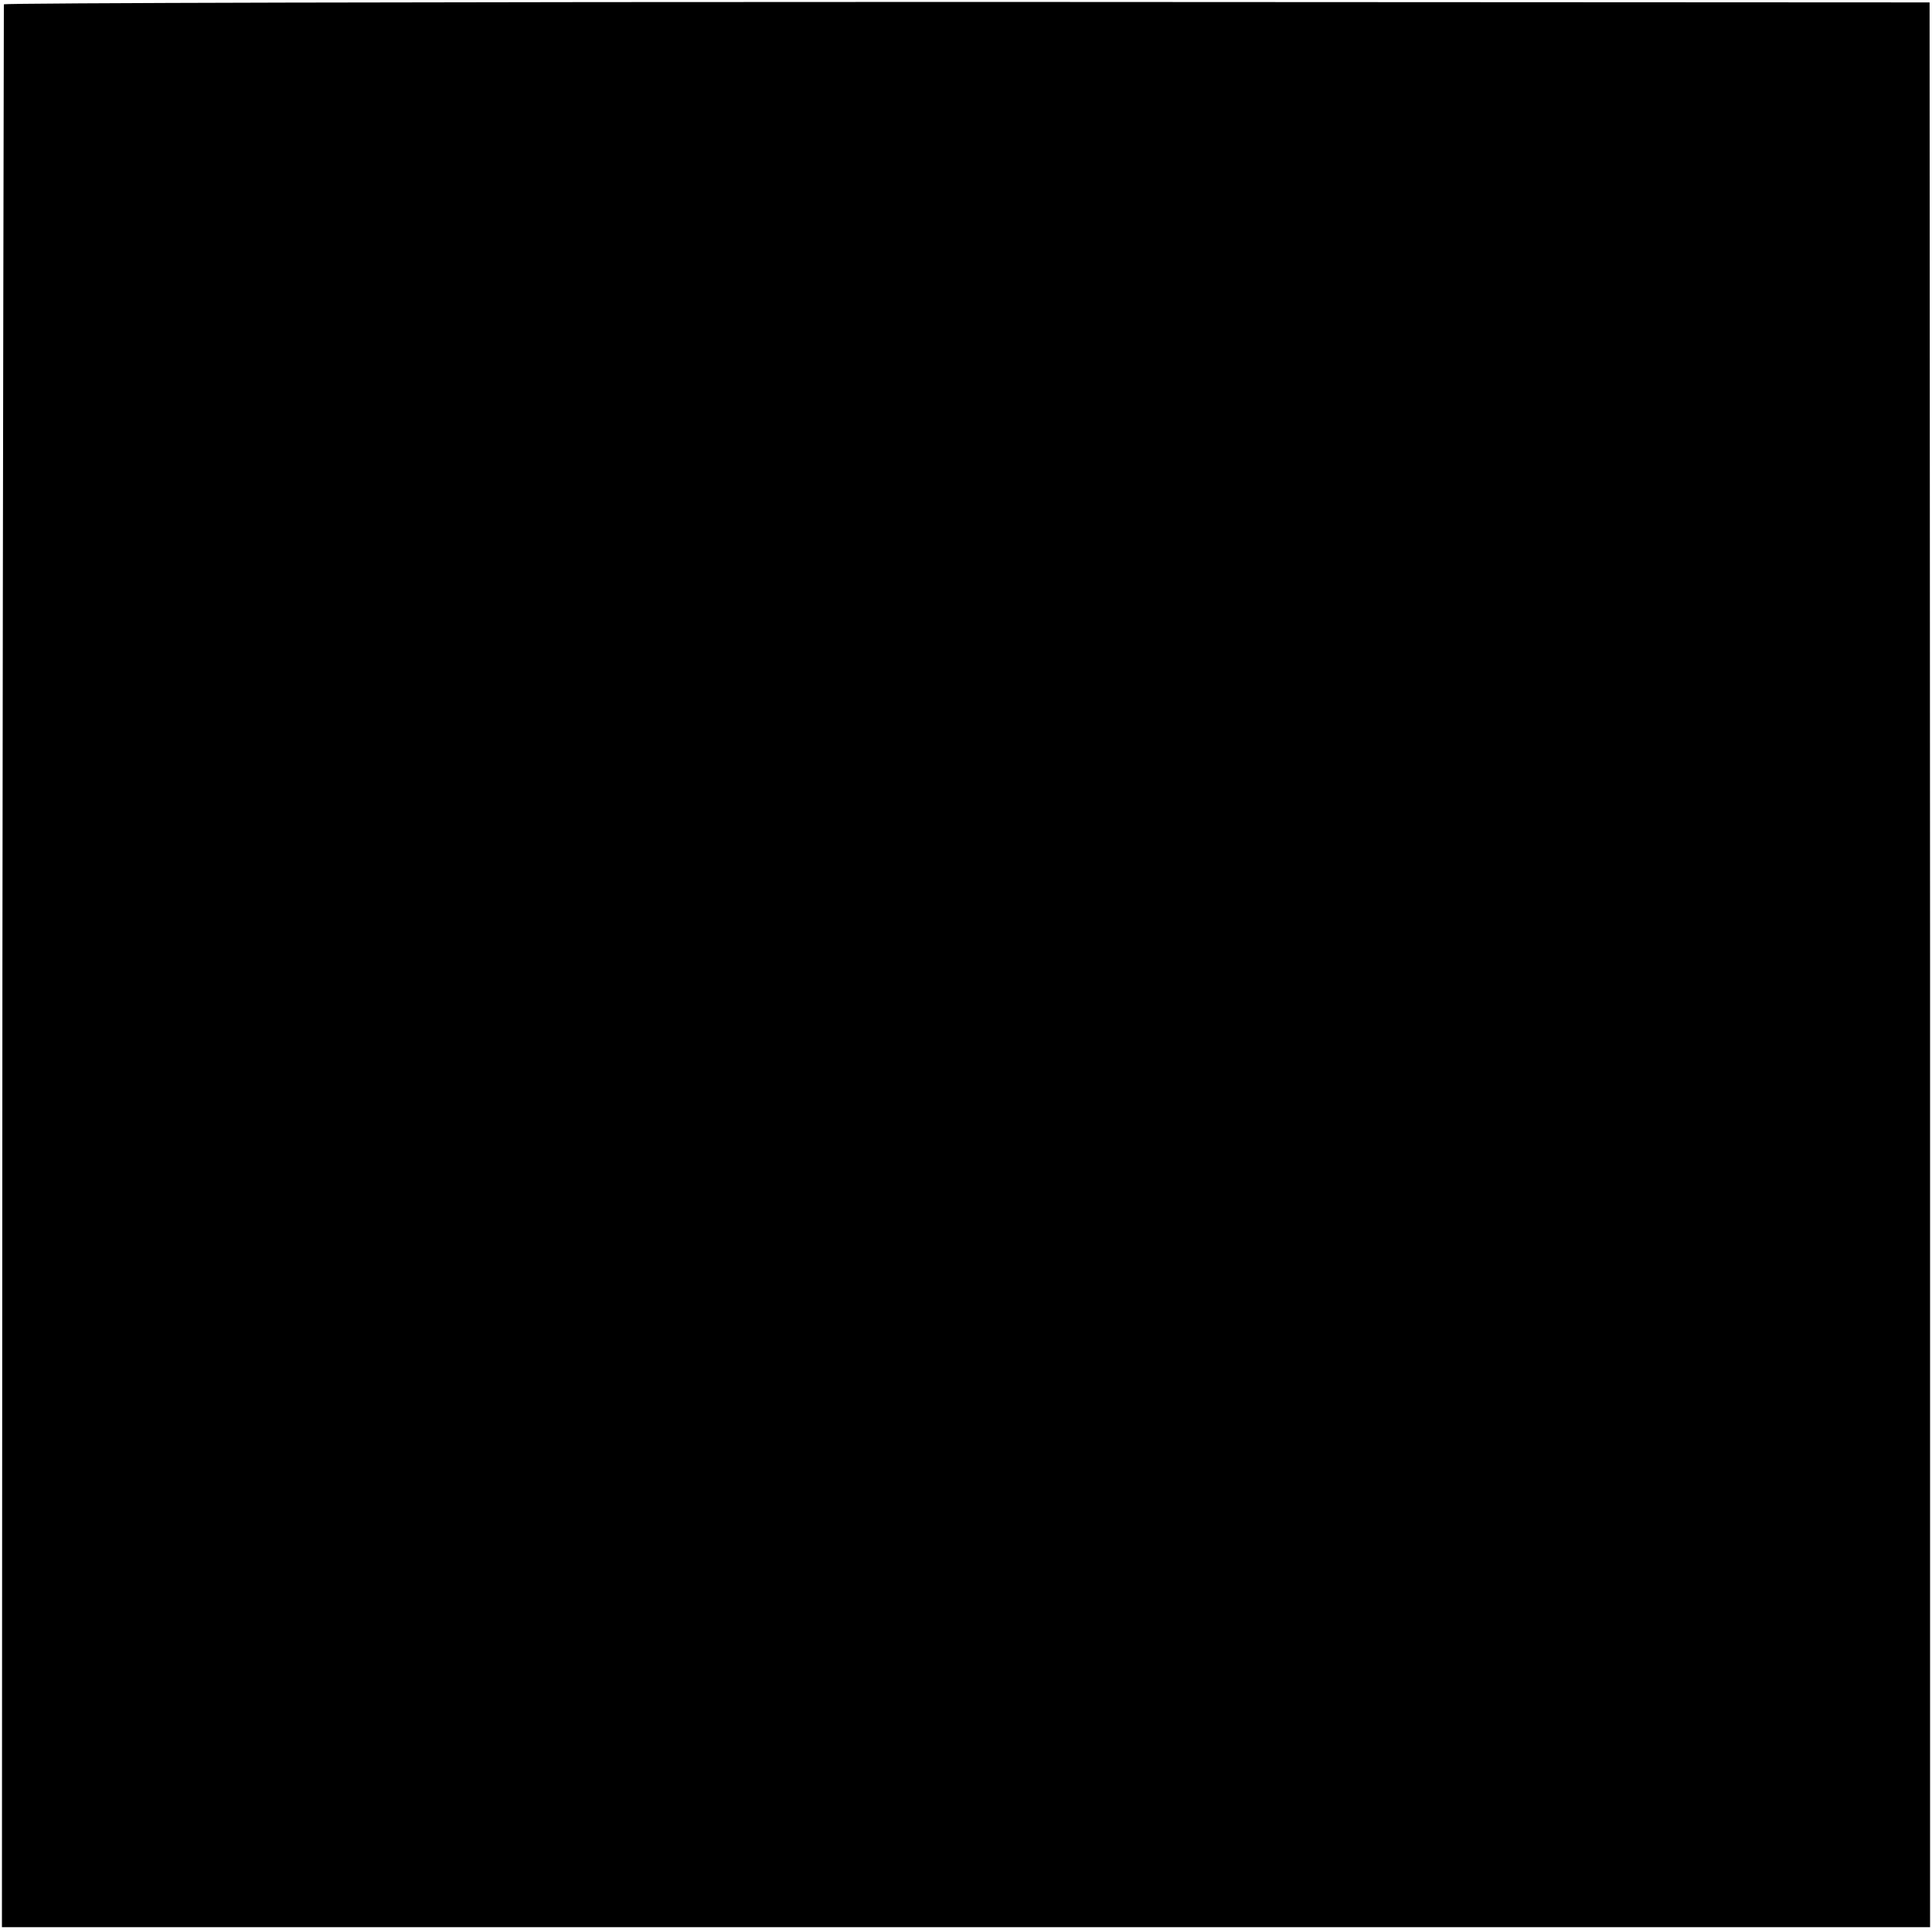
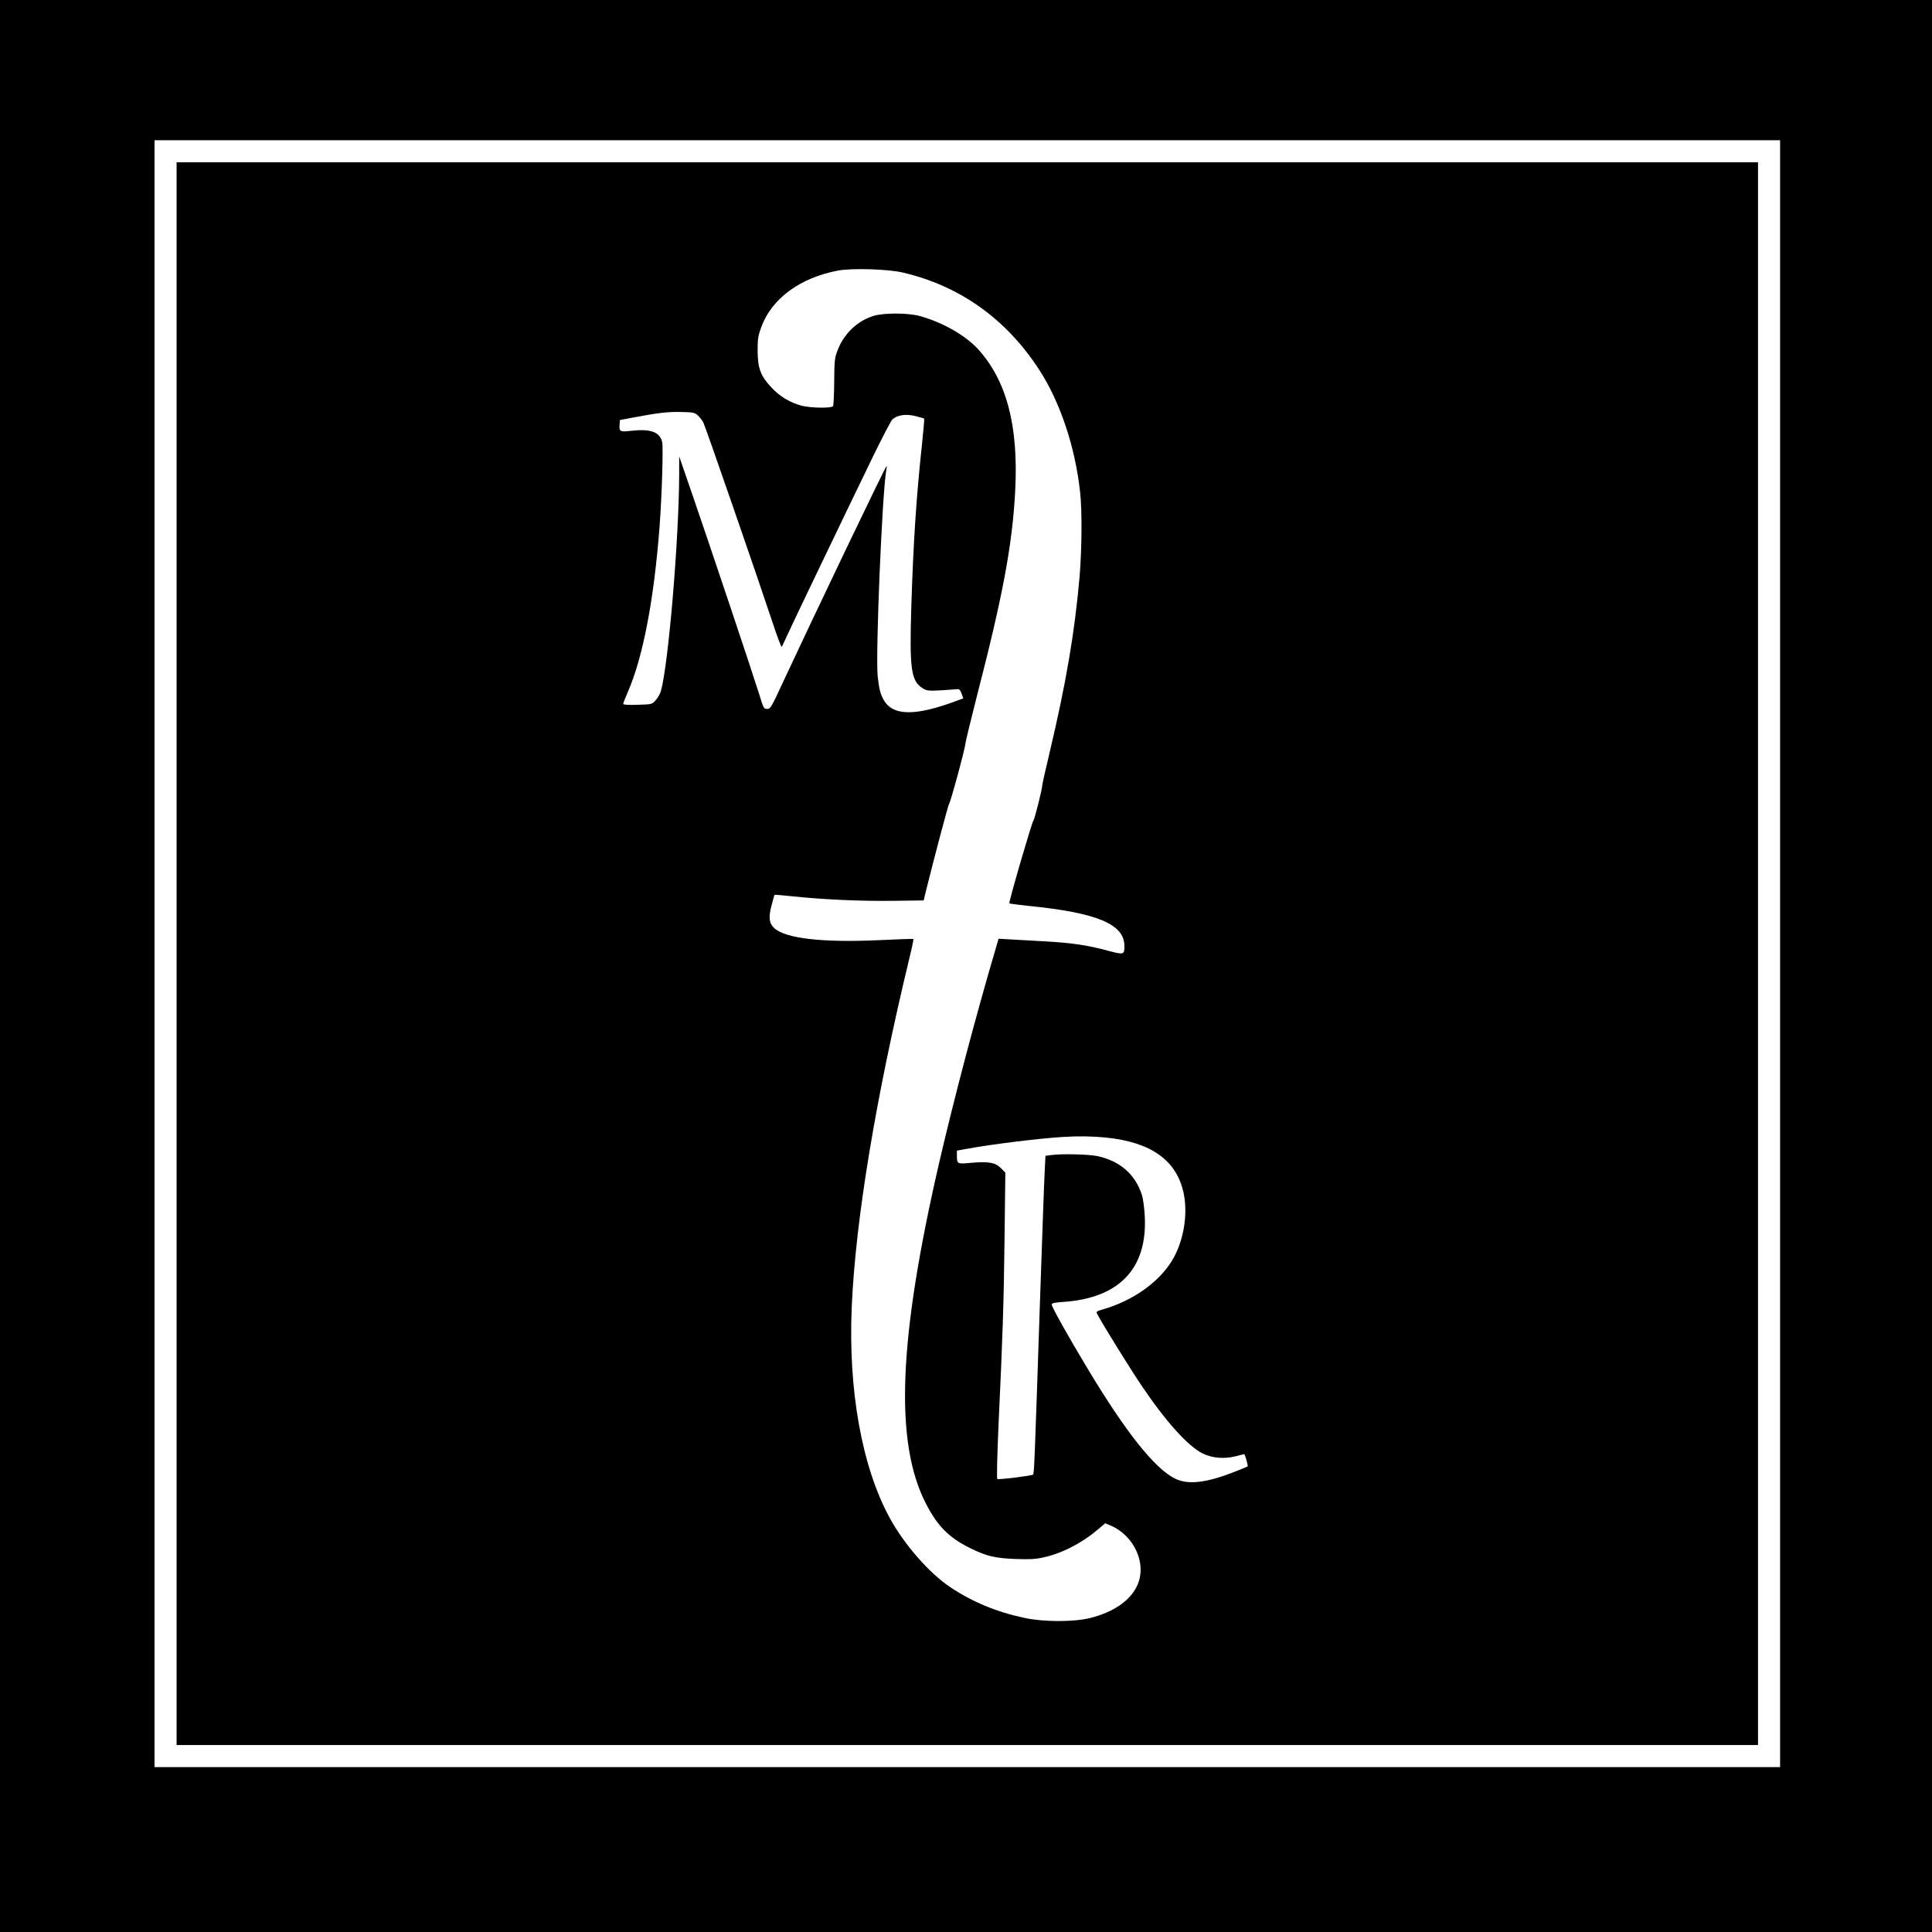
- <svg xmlns="http://www.w3.org/2000/svg" version="1.0" width="400pt" height="400pt" viewBox="0 0 400 400" preserveAspectRatio="xMidYMid meet">
-   <g transform="translate(0,400) scale(0.1,-0.1)" fill="#000000" stroke="none">
-     <path d="M8 3991 c0 -4 -2 -900 -3 -1994 l-1 -1987 1996 0 1996 0 0 1993 -1 1992 -1992 1 c-1096 0 -1994 -2 -1995 -5z" />
+ <svg xmlns="http://www.w3.org/2000/svg" version="1.0" width="1488pt" height="1488pt" viewBox="0 0 1488 1488" preserveAspectRatio="xMidYMid meet">
+   <g transform="translate(0,1488) scale(0.1,-0.1)" fill="#000000" stroke="none">
+     <path d="M0 7440 l0 -7440 7440 0 7440 0 0 7440 0 7440 -7440 0 -7440 0 0 -7440z m13710 95 l0 -6265 -6260 0 -6260 0 0 6265 0 6265 6260 0 6260 0 0 -6265z" />
+     <path d="M1360 7535 l0 -6095 6090 0 6090 0 0 6095 0 6095 -6090 0 -6090 0 0 -6095z m5593 5246 c438 -102 795 -356 1049 -746 163 -250 279 -596 317 -947 16 -139 13 -444 -4 -648 -38 -432 -104 -821 -232 -1360 -31 -129 -56 -242 -56 -250 1 -24 -60 -265 -68 -270 -10 -7 -192 -631 -185 -637 2 -3 69 -12 148 -20 529 -53 739 -141 738 -310 0 -67 -4 -68 -131 -34 -156 42 -273 59 -484 71 -99 5 -219 12 -267 15 l-87 5 -20 -68 c-154 -521 -324 -1166 -440 -1667 -312 -1357 -342 -2143 -100 -2615 89 -174 180 -265 344 -345 125 -61 188 -76 346 -82 108 -4 153 -2 215 12 146 32 298 111 422 217 l54 46 36 -15 c189 -78 288 -299 210 -466 -54 -116 -183 -204 -363 -249 -127 -31 -355 -31 -504 1 -213 45 -400 122 -571 236 -161 107 -357 330 -468 535 -214 393 -320 984 -292 1627 30 673 184 1604 445 2688 19 76 32 141 30 143 -2 2 -122 -2 -267 -9 -432 -20 -720 13 -805 93 -40 37 -45 82 -21 173 11 44 22 81 23 83 2 2 67 -4 146 -12 238 -25 520 -37 768 -34 l235 3 13 55 c64 258 177 686 183 690 10 7 121 415 125 460 2 20 42 184 88 365 200 774 274 1166 296 1586 26 500 -66 849 -288 1092 -98 106 -276 207 -451 254 -90 24 -275 24 -352 0 -127 -39 -231 -140 -279 -270 -21 -55 -23 -81 -24 -237 -1 -97 -5 -181 -9 -188 -11 -17 -169 -15 -241 3 -90 24 -169 71 -234 141 -83 88 -105 148 -106 284 0 90 4 115 28 180 80 220 298 380 590 436 106 20 385 12 500 -15z m-1578 -1101 c15 -14 34 -38 42 -54 16 -31 414 -1181 529 -1528 38 -114 71 -204 74 -200 4 4 19 36 35 72 29 66 452 948 674 1405 67 137 131 259 142 272 35 36 106 48 180 28 35 -8 65 -17 67 -20 2 -2 -6 -90 -17 -197 -44 -410 -66 -745 -82 -1243 -15 -489 -3 -580 89 -637 30 -18 44 -20 135 -15 56 4 113 7 126 9 19 2 26 -4 37 -34 l13 -37 -52 -19 c-327 -122 -499 -117 -566 17 -23 45 -30 77 -41 170 -18 162 34 1407 66 1591 4 19 4 33 2 30 -15 -15 -561 -1156 -799 -1667 -88 -191 -95 -203 -121 -203 -25 0 -28 5 -59 108 -41 133 -383 1156 -518 1547 l-100 290 0 -137 c-2 -508 -83 -1465 -141 -1671 -6 -21 -24 -52 -40 -70 -28 -32 -29 -32 -139 -35 -72 -3 -111 0 -111 7 0 5 15 45 34 88 118 269 203 713 246 1278 18 243 29 609 20 650 -18 78 -88 104 -240 87 -85 -10 -92 -6 -88 48 l3 35 95 18 c197 37 268 46 372 44 99 -2 108 -4 133 -27z m3140 -5561 c350 -35 547 -175 601 -427 35 -166 0 -373 -88 -519 -101 -168 -303 -311 -531 -377 -55 -16 -57 -18 -45 -39 41 -78 257 -426 339 -547 187 -278 360 -470 473 -525 73 -36 167 -43 252 -21 34 9 64 16 67 16 6 0 31 -90 26 -94 -2 -2 -44 -20 -94 -39 -221 -88 -364 -105 -465 -55 -158 78 -382 361 -677 853 -150 249 -273 470 -273 488 0 10 24 16 93 20 428 30 644 258 624 657 -3 63 -13 137 -21 163 -51 162 -169 265 -344 303 -69 14 -274 19 -355 8 l-45 -6 -6 -122 c-4 -66 -20 -526 -37 -1021 -40 -1204 -44 -1303 -52 -1312 -10 -9 -265 -41 -276 -34 -5 4 -1 173 9 406 33 701 41 948 47 1457 l6 497 -35 35 c-43 43 -96 52 -230 40 -108 -10 -108 -10 -108 62 l0 32 88 16 c194 35 547 78 722 89 126 8 233 6 335 -4z" />
  </g>
</svg>
